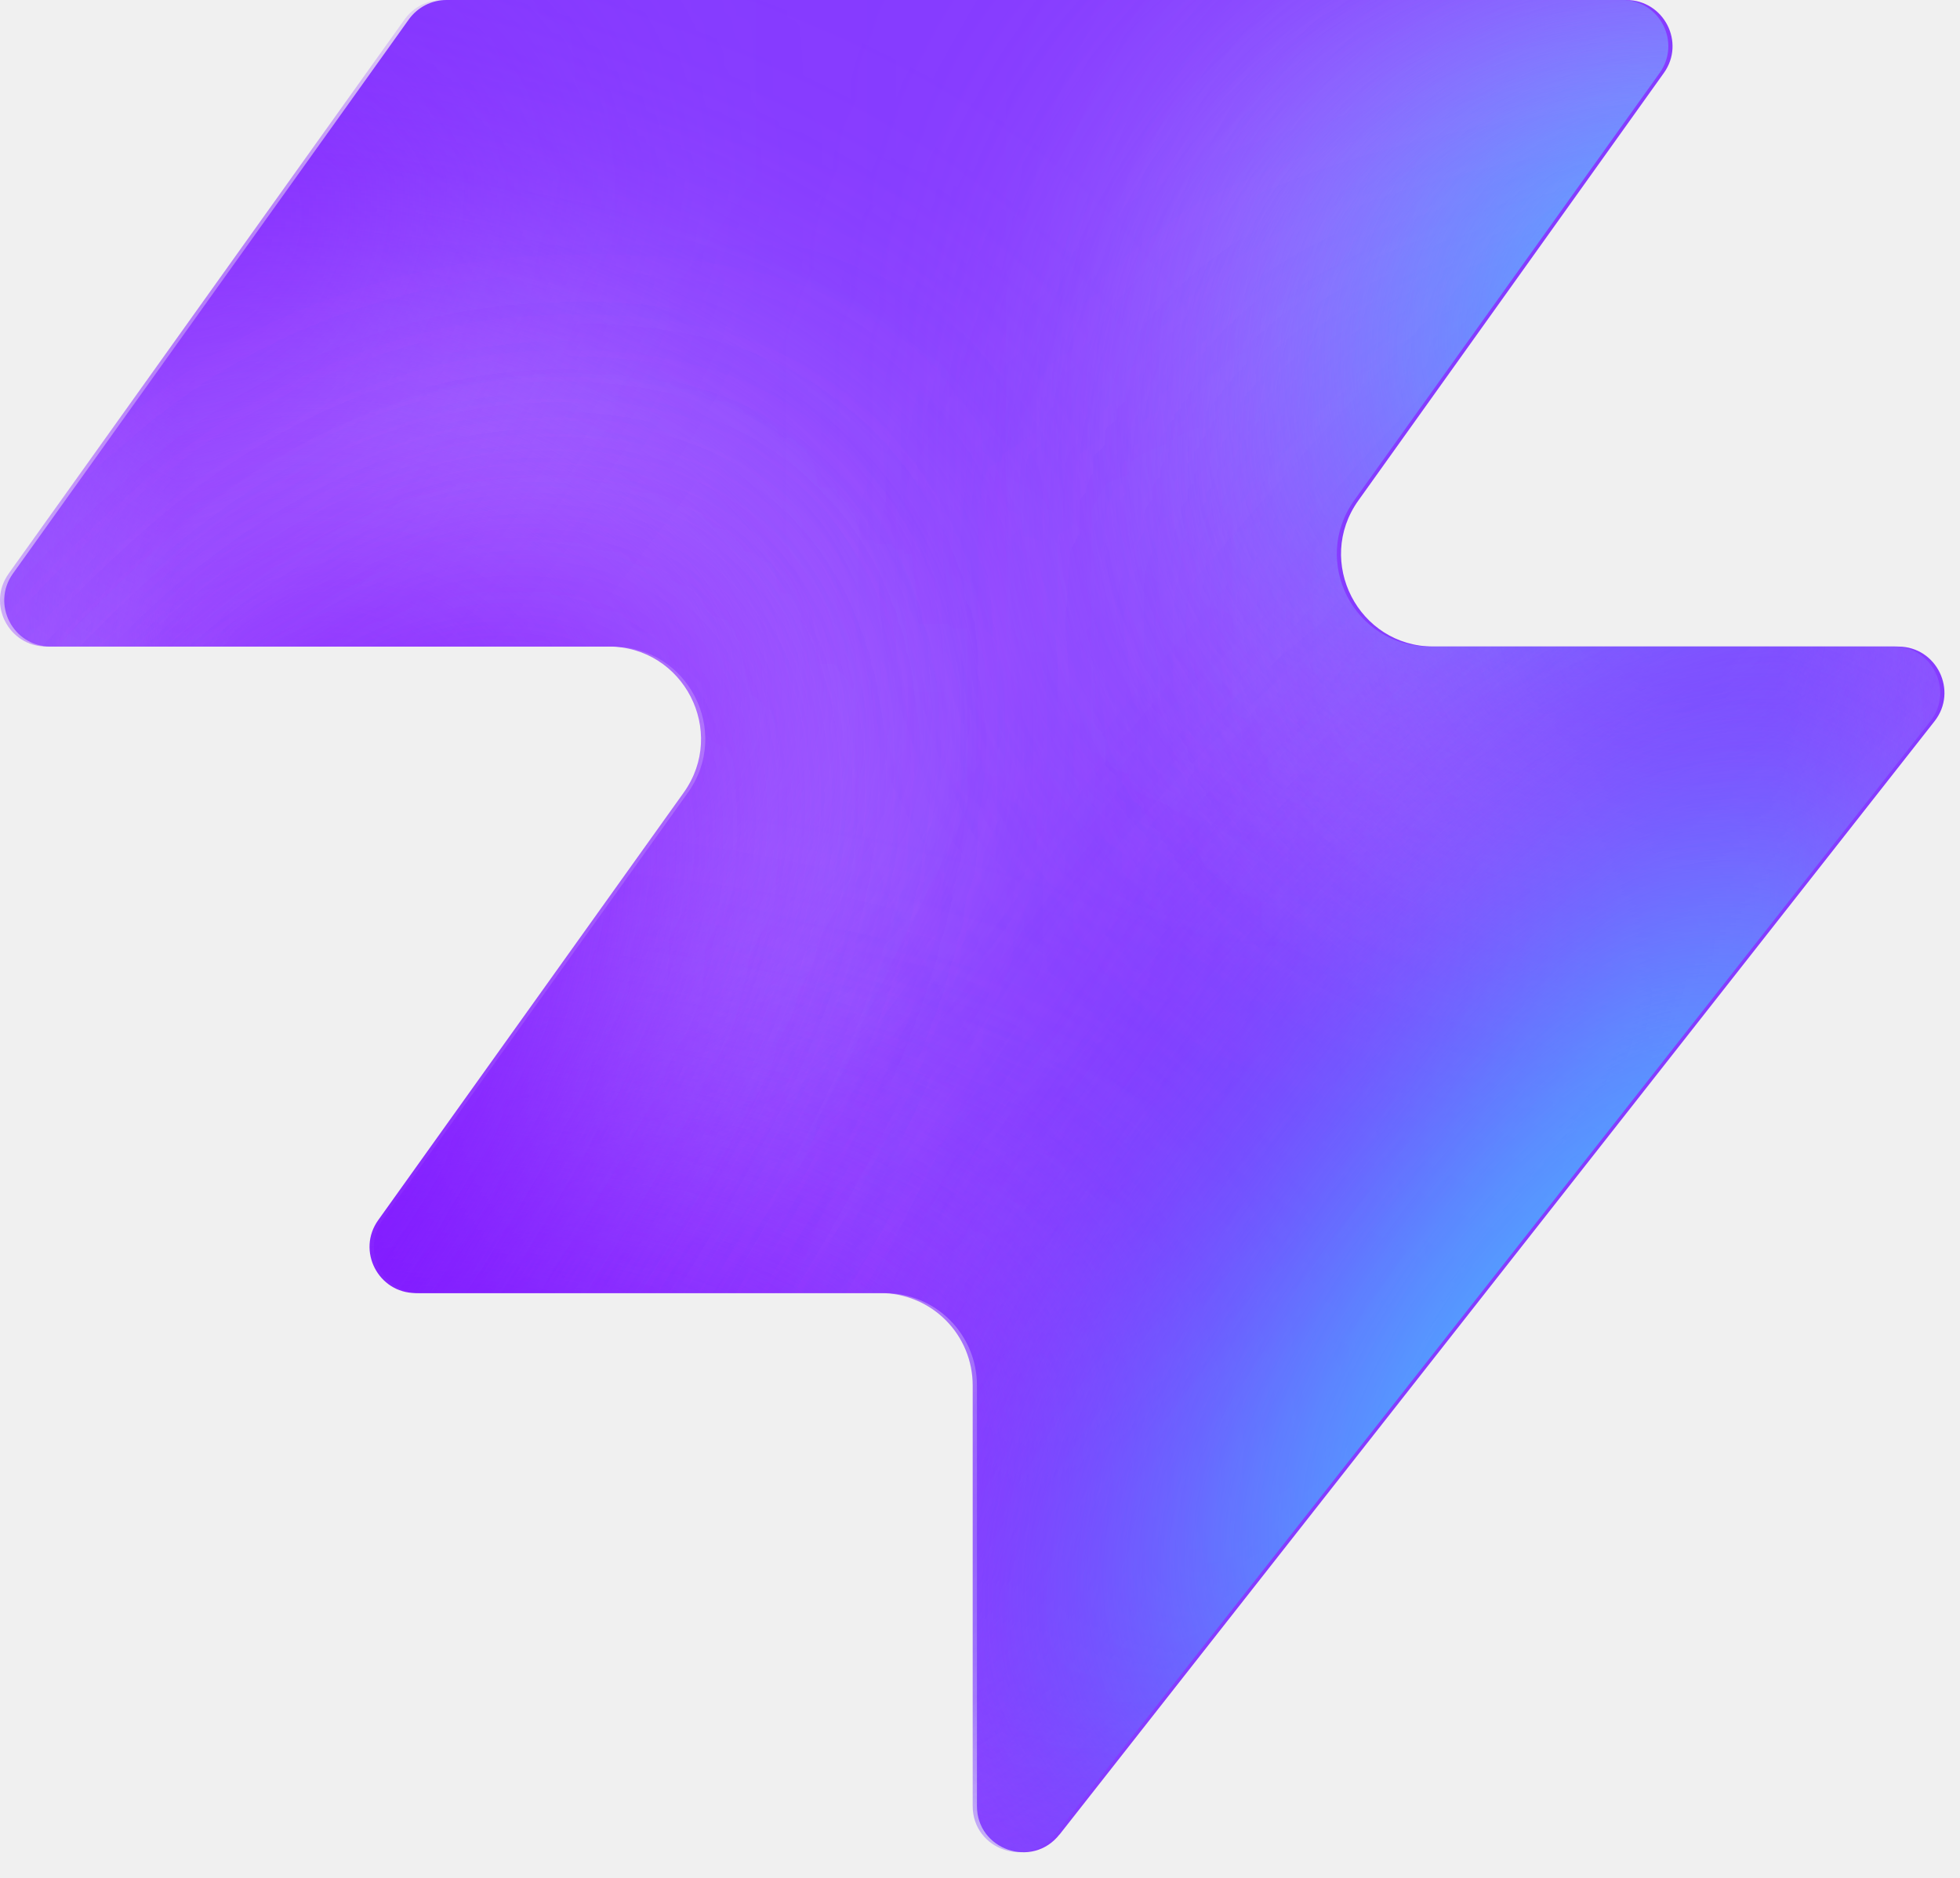
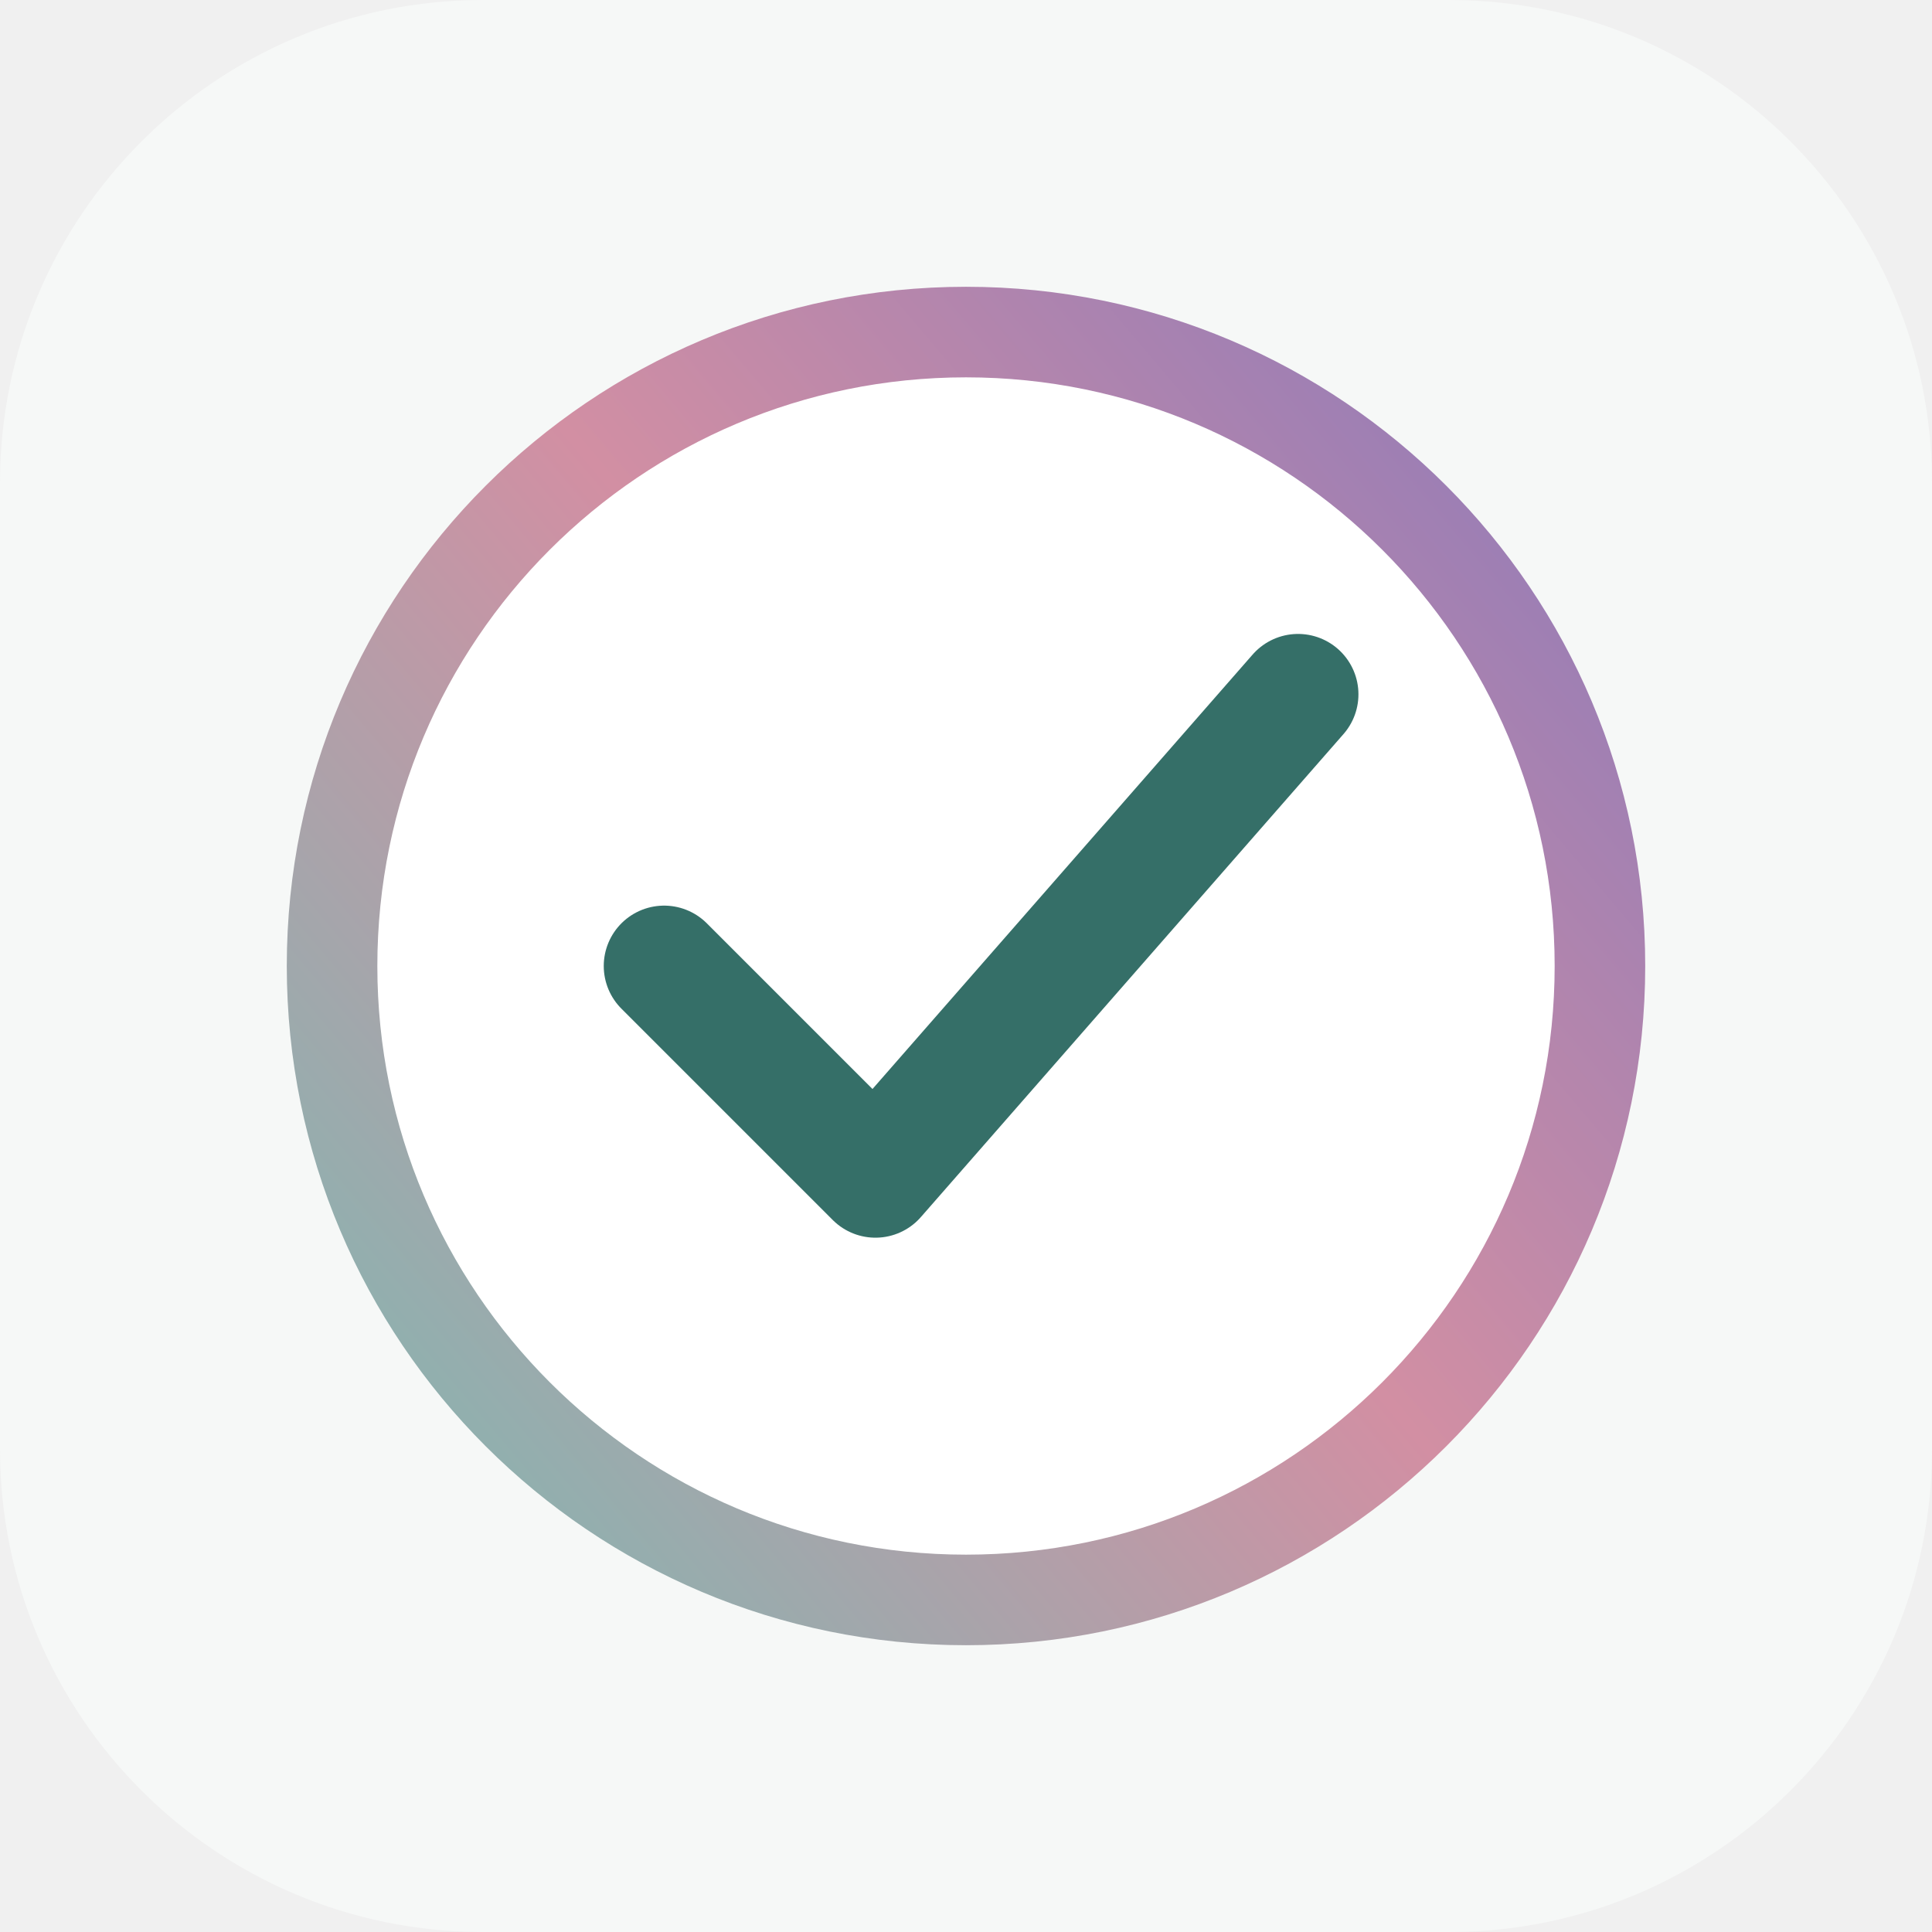
- <svg xmlns="http://www.w3.org/2000/svg" width="48" height="46" fill="none" viewBox="0 0 48 46">
-   <path fill="#863bff" d="M25.946 44.938c-.664.845-2.021.375-2.021-.698V33.937a2.26 2.26 0 0 0-2.262-2.262H10.287c-.92 0-1.456-1.04-.92-1.788l7.48-10.471c1.07-1.497 0-3.578-1.842-3.578H1.237c-.92 0-1.456-1.04-.92-1.788L10.013.474c.214-.297.556-.474.92-.474h28.894c.92 0 1.456 1.04.92 1.788l-7.48 10.471c-1.07 1.498 0 3.579 1.842 3.579h11.377c.943 0 1.473 1.088.89 1.83L25.947 44.94z" style="fill:#863bff;fill:color(display-p3 .525 .23 1);fill-opacity:1" />
-   <mask id="a" width="48" height="46" x="0" y="0" maskUnits="userSpaceOnUse" style="mask-type:alpha">
-     <path fill="#000" d="M25.842 44.938c-.664.844-2.021.375-2.021-.698V33.937a2.26 2.26 0 0 0-2.262-2.262H10.183c-.92 0-1.456-1.04-.92-1.788l7.48-10.471c1.07-1.498 0-3.579-1.842-3.579H1.133c-.92 0-1.456-1.04-.92-1.787L9.91.473c.214-.297.556-.474.92-.474h28.894c.92 0 1.456 1.04.92 1.788l-7.48 10.471c-1.07 1.498 0 3.578 1.842 3.578h11.377c.943 0 1.473 1.088.89 1.832L25.843 44.94z" style="fill:#000;fill-opacity:1" />
-   </mask>
-   <g mask="url(#a)">
-     <g filter="url(#b)">
-       <ellipse cx="5.508" cy="14.704" fill="#ede6ff" rx="5.508" ry="14.704" style="fill:#ede6ff;fill:color(display-p3 .927 .903 1);fill-opacity:1" transform="matrix(.00324 1 1 -.00324 -4.47 31.516)" />
-     </g>
-     <g filter="url(#c)">
-       <ellipse cx="10.399" cy="29.851" fill="#ede6ff" rx="10.399" ry="29.851" style="fill:#ede6ff;fill:color(display-p3 .927 .903 1);fill-opacity:1" transform="matrix(.00324 1 1 -.00324 -39.328 7.883)" />
-     </g>
-     <g filter="url(#d)">
-       <ellipse cx="5.508" cy="30.487" fill="#7e14ff" rx="5.508" ry="30.487" style="fill:#7e14ff;fill:color(display-p3 .492 .077 1);fill-opacity:1" transform="rotate(89.814 -25.913 -14.639)scale(1 -1)" />
-     </g>
-     <g filter="url(#e)">
-       <ellipse cx="5.508" cy="30.599" fill="#7e14ff" rx="5.508" ry="30.599" style="fill:#7e14ff;fill:color(display-p3 .492 .077 1);fill-opacity:1" transform="rotate(89.814 -32.644 -3.334)scale(1 -1)" />
-     </g>
-     <g filter="url(#f)">
-       <ellipse cx="5.508" cy="30.599" fill="#7e14ff" rx="5.508" ry="30.599" style="fill:#7e14ff;fill:color(display-p3 .492 .077 1);fill-opacity:1" transform="matrix(.00324 1 1 -.00324 -34.34 30.47)" />
-     </g>
-     <g filter="url(#g)">
-       <ellipse cx="14.072" cy="22.078" fill="#ede6ff" rx="14.072" ry="22.078" style="fill:#ede6ff;fill:color(display-p3 .927 .903 1);fill-opacity:1" transform="rotate(93.35 24.506 48.493)scale(-1 1)" />
-     </g>
-     <g filter="url(#h)">
-       <ellipse cx="3.47" cy="21.501" fill="#7e14ff" rx="3.47" ry="21.501" style="fill:#7e14ff;fill:color(display-p3 .492 .077 1);fill-opacity:1" transform="rotate(89.009 28.708 47.59)scale(-1 1)" />
-     </g>
-     <g filter="url(#i)">
-       <ellipse cx="3.47" cy="21.501" fill="#7e14ff" rx="3.47" ry="21.501" style="fill:#7e14ff;fill:color(display-p3 .492 .077 1);fill-opacity:1" transform="rotate(89.009 28.708 47.59)scale(-1 1)" />
-     </g>
-     <g filter="url(#j)">
-       <ellipse cx=".387" cy="8.972" fill="#7e14ff" rx="4.407" ry="29.108" style="fill:#7e14ff;fill:color(display-p3 .492 .077 1);fill-opacity:1" transform="rotate(39.51 .387 8.972)" />
-     </g>
-     <g filter="url(#k)">
-       <ellipse cx="47.523" cy="-6.092" fill="#7e14ff" rx="4.407" ry="29.108" style="fill:#7e14ff;fill:color(display-p3 .492 .077 1);fill-opacity:1" transform="rotate(37.892 47.523 -6.092)" />
-     </g>
-     <g filter="url(#l)">
-       <ellipse cx="41.412" cy="6.333" fill="#47bfff" rx="5.971" ry="9.665" style="fill:#47bfff;fill:color(display-p3 .28 .748 1);fill-opacity:1" transform="rotate(37.892 41.412 6.333)" />
-     </g>
-     <g filter="url(#m)">
-       <ellipse cx="-1.879" cy="38.332" fill="#7e14ff" rx="4.407" ry="29.108" style="fill:#7e14ff;fill:color(display-p3 .492 .077 1);fill-opacity:1" transform="rotate(37.892 -1.88 38.332)" />
-     </g>
-     <g filter="url(#n)">
-       <ellipse cx="-1.879" cy="38.332" fill="#7e14ff" rx="4.407" ry="29.108" style="fill:#7e14ff;fill:color(display-p3 .492 .077 1);fill-opacity:1" transform="rotate(37.892 -1.88 38.332)" />
-     </g>
-     <g filter="url(#o)">
-       <ellipse cx="35.651" cy="29.907" fill="#7e14ff" rx="4.407" ry="29.108" style="fill:#7e14ff;fill:color(display-p3 .492 .077 1);fill-opacity:1" transform="rotate(37.892 35.651 29.907)" />
-     </g>
-     <g filter="url(#p)">
-       <ellipse cx="38.418" cy="32.4" fill="#47bfff" rx="5.971" ry="15.297" style="fill:#47bfff;fill:color(display-p3 .28 .748 1);fill-opacity:1" transform="rotate(37.892 38.418 32.4)" />
-     </g>
-   </g>
+ <svg xmlns="http://www.w3.org/2000/svg" viewBox="0 0 64 64">
  <defs>
-     <filter id="b" width="60.045" height="41.654" x="-19.77" y="16.149" color-interpolation-filters="sRGB" filterUnits="userSpaceOnUse">
-       <feFlood flood-opacity="0" result="BackgroundImageFix" />
-       <feBlend in="SourceGraphic" in2="BackgroundImageFix" result="shape" />
-       <feGaussianBlur result="effect1_foregroundBlur_2002_17158" stdDeviation="7.659" />
-     </filter>
-     <filter id="c" width="90.34" height="51.437" x="-54.613" y="-7.533" color-interpolation-filters="sRGB" filterUnits="userSpaceOnUse">
-       <feFlood flood-opacity="0" result="BackgroundImageFix" />
-       <feBlend in="SourceGraphic" in2="BackgroundImageFix" result="shape" />
-       <feGaussianBlur result="effect1_foregroundBlur_2002_17158" stdDeviation="7.659" />
-     </filter>
-     <filter id="d" width="79.355" height="29.4" x="-49.64" y="2.03" color-interpolation-filters="sRGB" filterUnits="userSpaceOnUse">
-       <feFlood flood-opacity="0" result="BackgroundImageFix" />
-       <feBlend in="SourceGraphic" in2="BackgroundImageFix" result="shape" />
-       <feGaussianBlur result="effect1_foregroundBlur_2002_17158" stdDeviation="4.596" />
-     </filter>
-     <filter id="e" width="79.579" height="29.4" x="-45.045" y="20.029" color-interpolation-filters="sRGB" filterUnits="userSpaceOnUse">
-       <feFlood flood-opacity="0" result="BackgroundImageFix" />
-       <feBlend in="SourceGraphic" in2="BackgroundImageFix" result="shape" />
-       <feGaussianBlur result="effect1_foregroundBlur_2002_17158" stdDeviation="4.596" />
-     </filter>
-     <filter id="f" width="79.579" height="29.4" x="-43.513" y="21.178" color-interpolation-filters="sRGB" filterUnits="userSpaceOnUse">
-       <feFlood flood-opacity="0" result="BackgroundImageFix" />
-       <feBlend in="SourceGraphic" in2="BackgroundImageFix" result="shape" />
-       <feGaussianBlur result="effect1_foregroundBlur_2002_17158" stdDeviation="4.596" />
-     </filter>
-     <filter id="g" width="74.749" height="58.852" x="15.756" y="-17.901" color-interpolation-filters="sRGB" filterUnits="userSpaceOnUse">
-       <feFlood flood-opacity="0" result="BackgroundImageFix" />
-       <feBlend in="SourceGraphic" in2="BackgroundImageFix" result="shape" />
-       <feGaussianBlur result="effect1_foregroundBlur_2002_17158" stdDeviation="7.659" />
-     </filter>
-     <filter id="h" width="61.377" height="25.362" x="23.548" y="2.284" color-interpolation-filters="sRGB" filterUnits="userSpaceOnUse">
-       <feFlood flood-opacity="0" result="BackgroundImageFix" />
-       <feBlend in="SourceGraphic" in2="BackgroundImageFix" result="shape" />
-       <feGaussianBlur result="effect1_foregroundBlur_2002_17158" stdDeviation="4.596" />
-     </filter>
-     <filter id="i" width="61.377" height="25.362" x="23.548" y="2.284" color-interpolation-filters="sRGB" filterUnits="userSpaceOnUse">
-       <feFlood flood-opacity="0" result="BackgroundImageFix" />
-       <feBlend in="SourceGraphic" in2="BackgroundImageFix" result="shape" />
-       <feGaussianBlur result="effect1_foregroundBlur_2002_17158" stdDeviation="4.596" />
-     </filter>
-     <filter id="j" width="56.045" height="63.649" x="-27.636" y="-22.853" color-interpolation-filters="sRGB" filterUnits="userSpaceOnUse">
-       <feFlood flood-opacity="0" result="BackgroundImageFix" />
-       <feBlend in="SourceGraphic" in2="BackgroundImageFix" result="shape" />
-       <feGaussianBlur result="effect1_foregroundBlur_2002_17158" stdDeviation="4.596" />
-     </filter>
-     <filter id="k" width="54.814" height="64.646" x="20.116" y="-38.415" color-interpolation-filters="sRGB" filterUnits="userSpaceOnUse">
-       <feFlood flood-opacity="0" result="BackgroundImageFix" />
-       <feBlend in="SourceGraphic" in2="BackgroundImageFix" result="shape" />
-       <feGaussianBlur result="effect1_foregroundBlur_2002_17158" stdDeviation="4.596" />
-     </filter>
-     <filter id="l" width="33.541" height="35.313" x="24.641" y="-11.323" color-interpolation-filters="sRGB" filterUnits="userSpaceOnUse">
-       <feFlood flood-opacity="0" result="BackgroundImageFix" />
-       <feBlend in="SourceGraphic" in2="BackgroundImageFix" result="shape" />
-       <feGaussianBlur result="effect1_foregroundBlur_2002_17158" stdDeviation="4.596" />
-     </filter>
-     <filter id="m" width="54.814" height="64.646" x="-29.286" y="6.009" color-interpolation-filters="sRGB" filterUnits="userSpaceOnUse">
-       <feFlood flood-opacity="0" result="BackgroundImageFix" />
-       <feBlend in="SourceGraphic" in2="BackgroundImageFix" result="shape" />
-       <feGaussianBlur result="effect1_foregroundBlur_2002_17158" stdDeviation="4.596" />
-     </filter>
-     <filter id="n" width="54.814" height="64.646" x="-29.286" y="6.009" color-interpolation-filters="sRGB" filterUnits="userSpaceOnUse">
-       <feFlood flood-opacity="0" result="BackgroundImageFix" />
-       <feBlend in="SourceGraphic" in2="BackgroundImageFix" result="shape" />
-       <feGaussianBlur result="effect1_foregroundBlur_2002_17158" stdDeviation="4.596" />
-     </filter>
-     <filter id="o" width="54.814" height="64.646" x="8.244" y="-2.416" color-interpolation-filters="sRGB" filterUnits="userSpaceOnUse">
-       <feFlood flood-opacity="0" result="BackgroundImageFix" />
-       <feBlend in="SourceGraphic" in2="BackgroundImageFix" result="shape" />
-       <feGaussianBlur result="effect1_foregroundBlur_2002_17158" stdDeviation="4.596" />
-     </filter>
-     <filter id="p" width="39.409" height="43.623" x="18.713" y="10.588" color-interpolation-filters="sRGB" filterUnits="userSpaceOnUse">
-       <feFlood flood-opacity="0" result="BackgroundImageFix" />
-       <feBlend in="SourceGraphic" in2="BackgroundImageFix" result="shape" />
-       <feGaussianBlur result="effect1_foregroundBlur_2002_17158" stdDeviation="4.596" />
-     </filter>
+     <linearGradient id="edge" x1="6" y1="54" x2="58" y2="10" gradientUnits="userSpaceOnUse">
+       <stop stop-color="#72bfb4" />
+       <stop offset=".52" stop-color="#d28fa3" />
+       <stop offset="1" stop-color="#8176bd" />
+     </linearGradient>
  </defs>
+   <rect width="64" height="64" rx="16" fill="#f6f8f7" />
+   <circle cx="32" cy="32" r="21" fill="#fff" stroke="url(#edge)" stroke-width="3" />
+   <path d="m22 32 7 7 14-16" fill="none" stroke="#356f68" stroke-linecap="round" stroke-linejoin="round" stroke-width="4" />
</svg>
